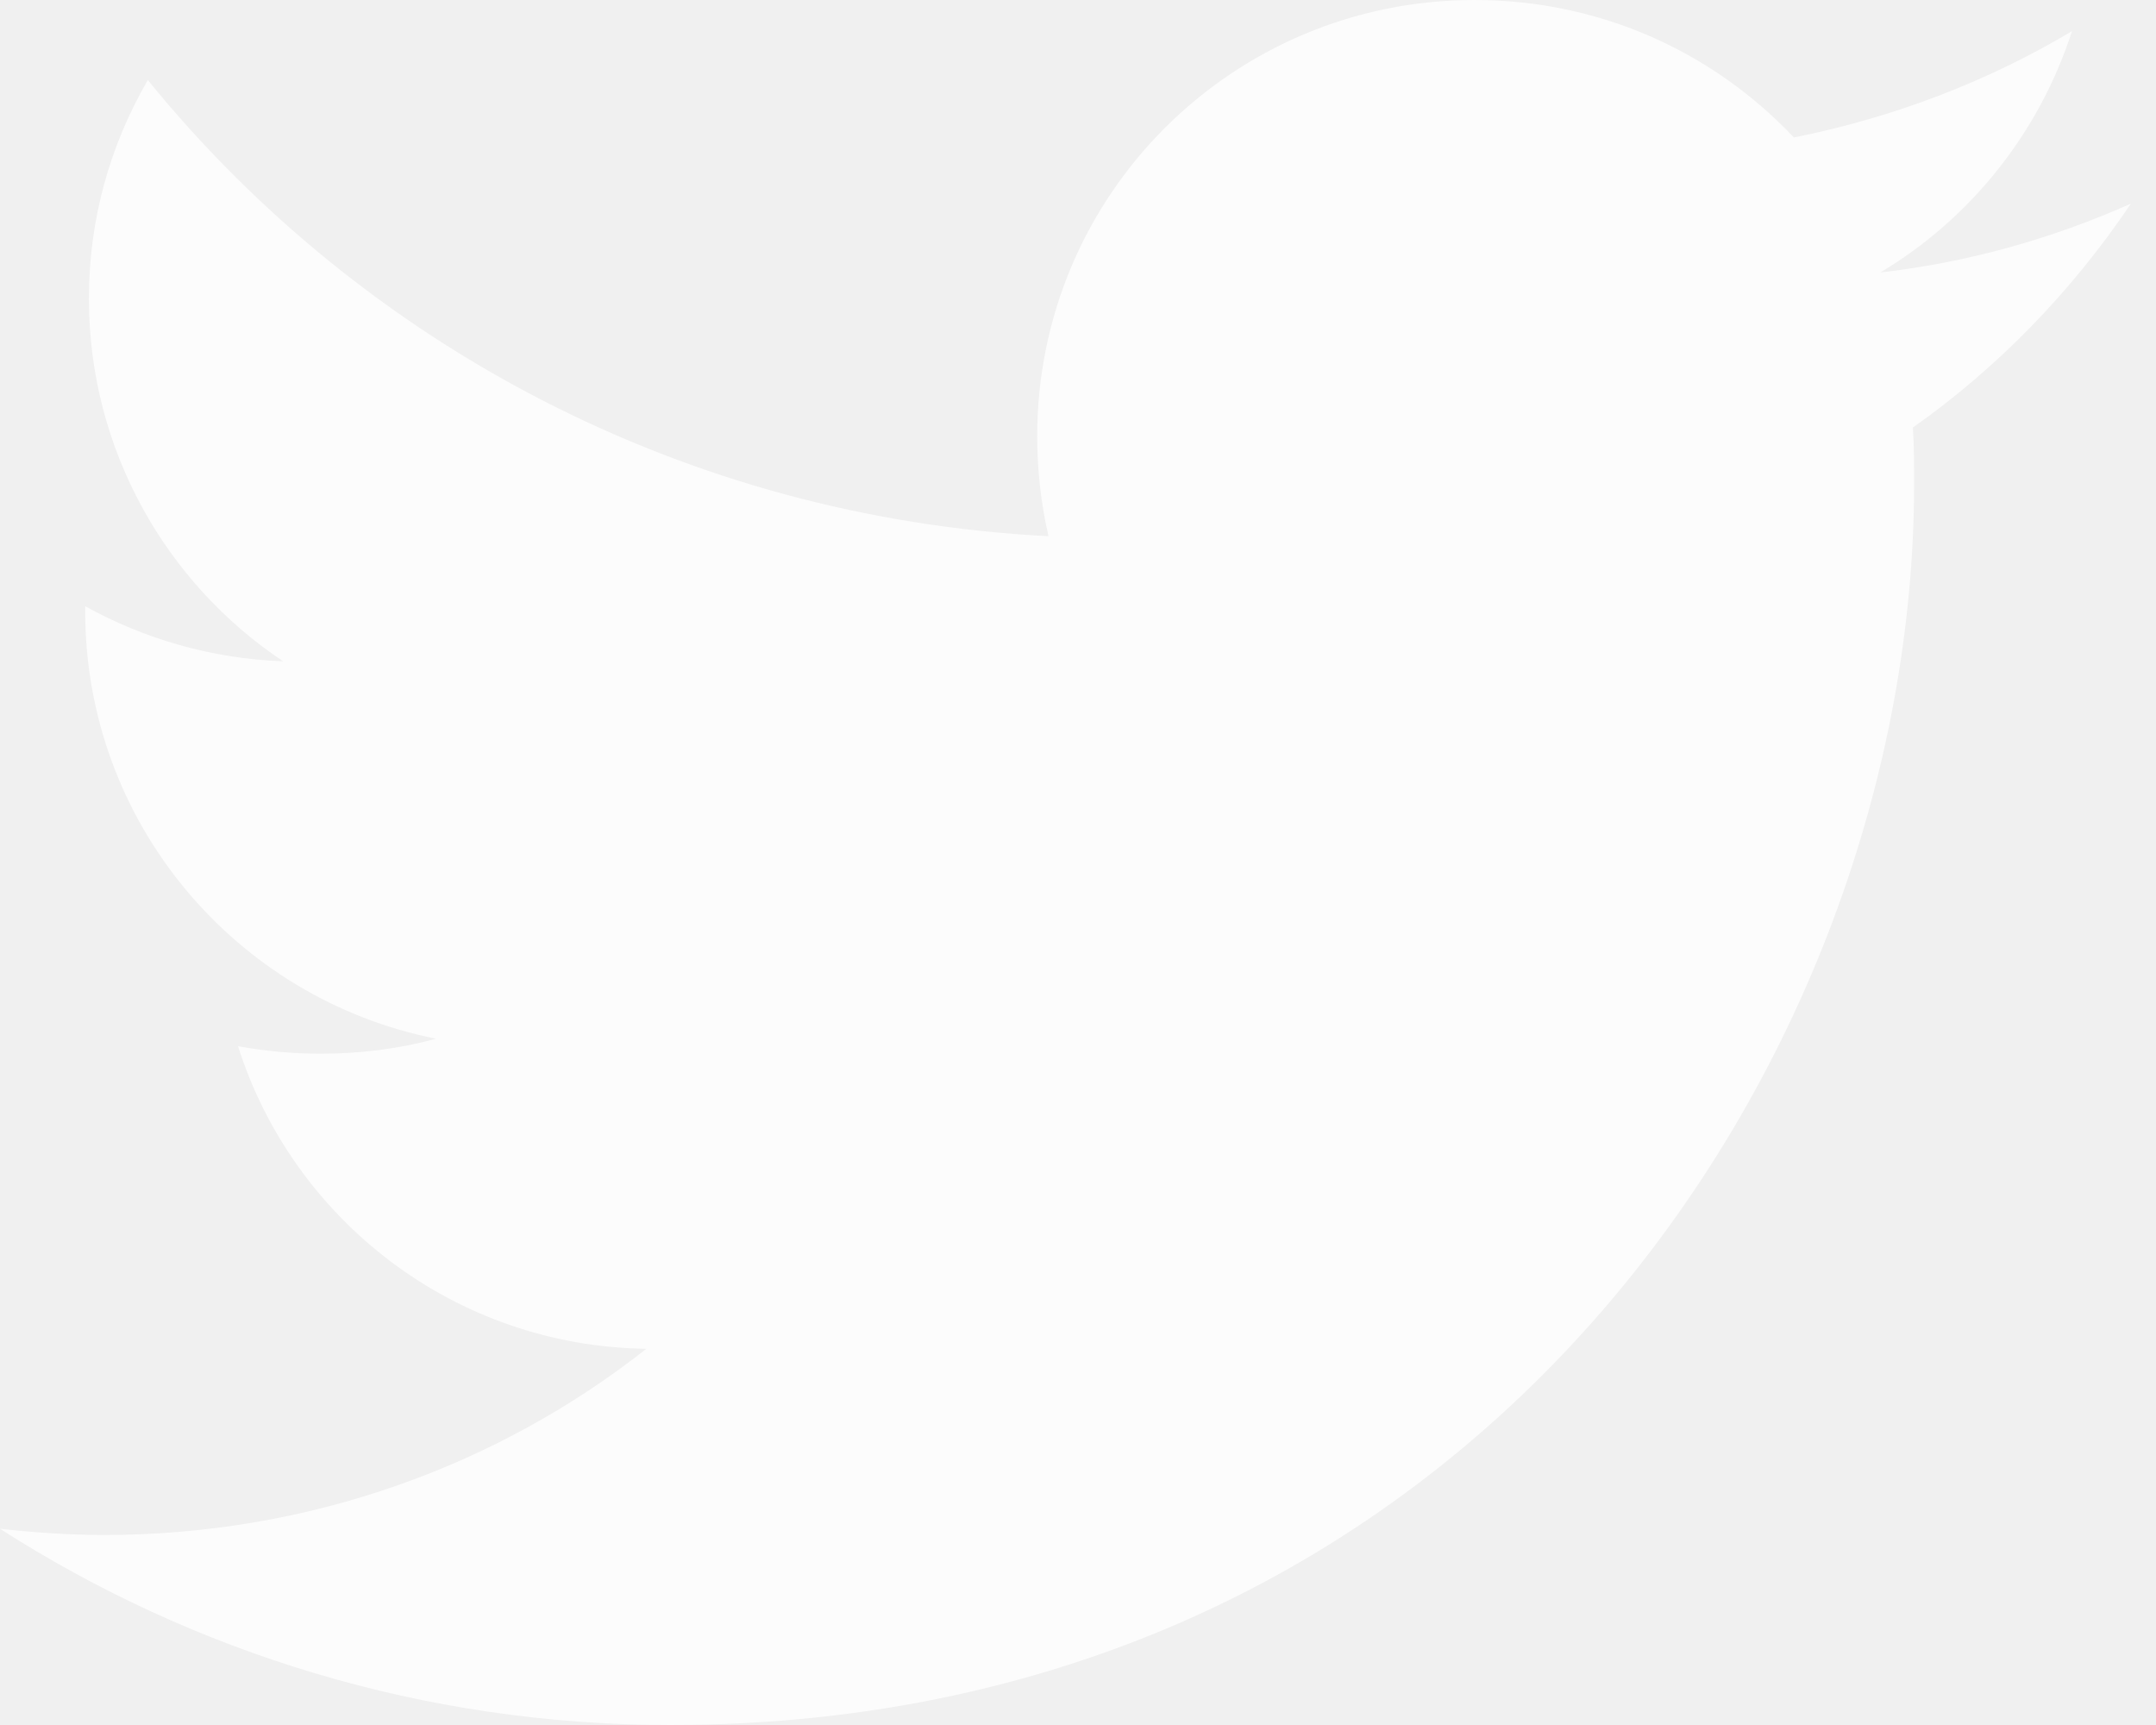
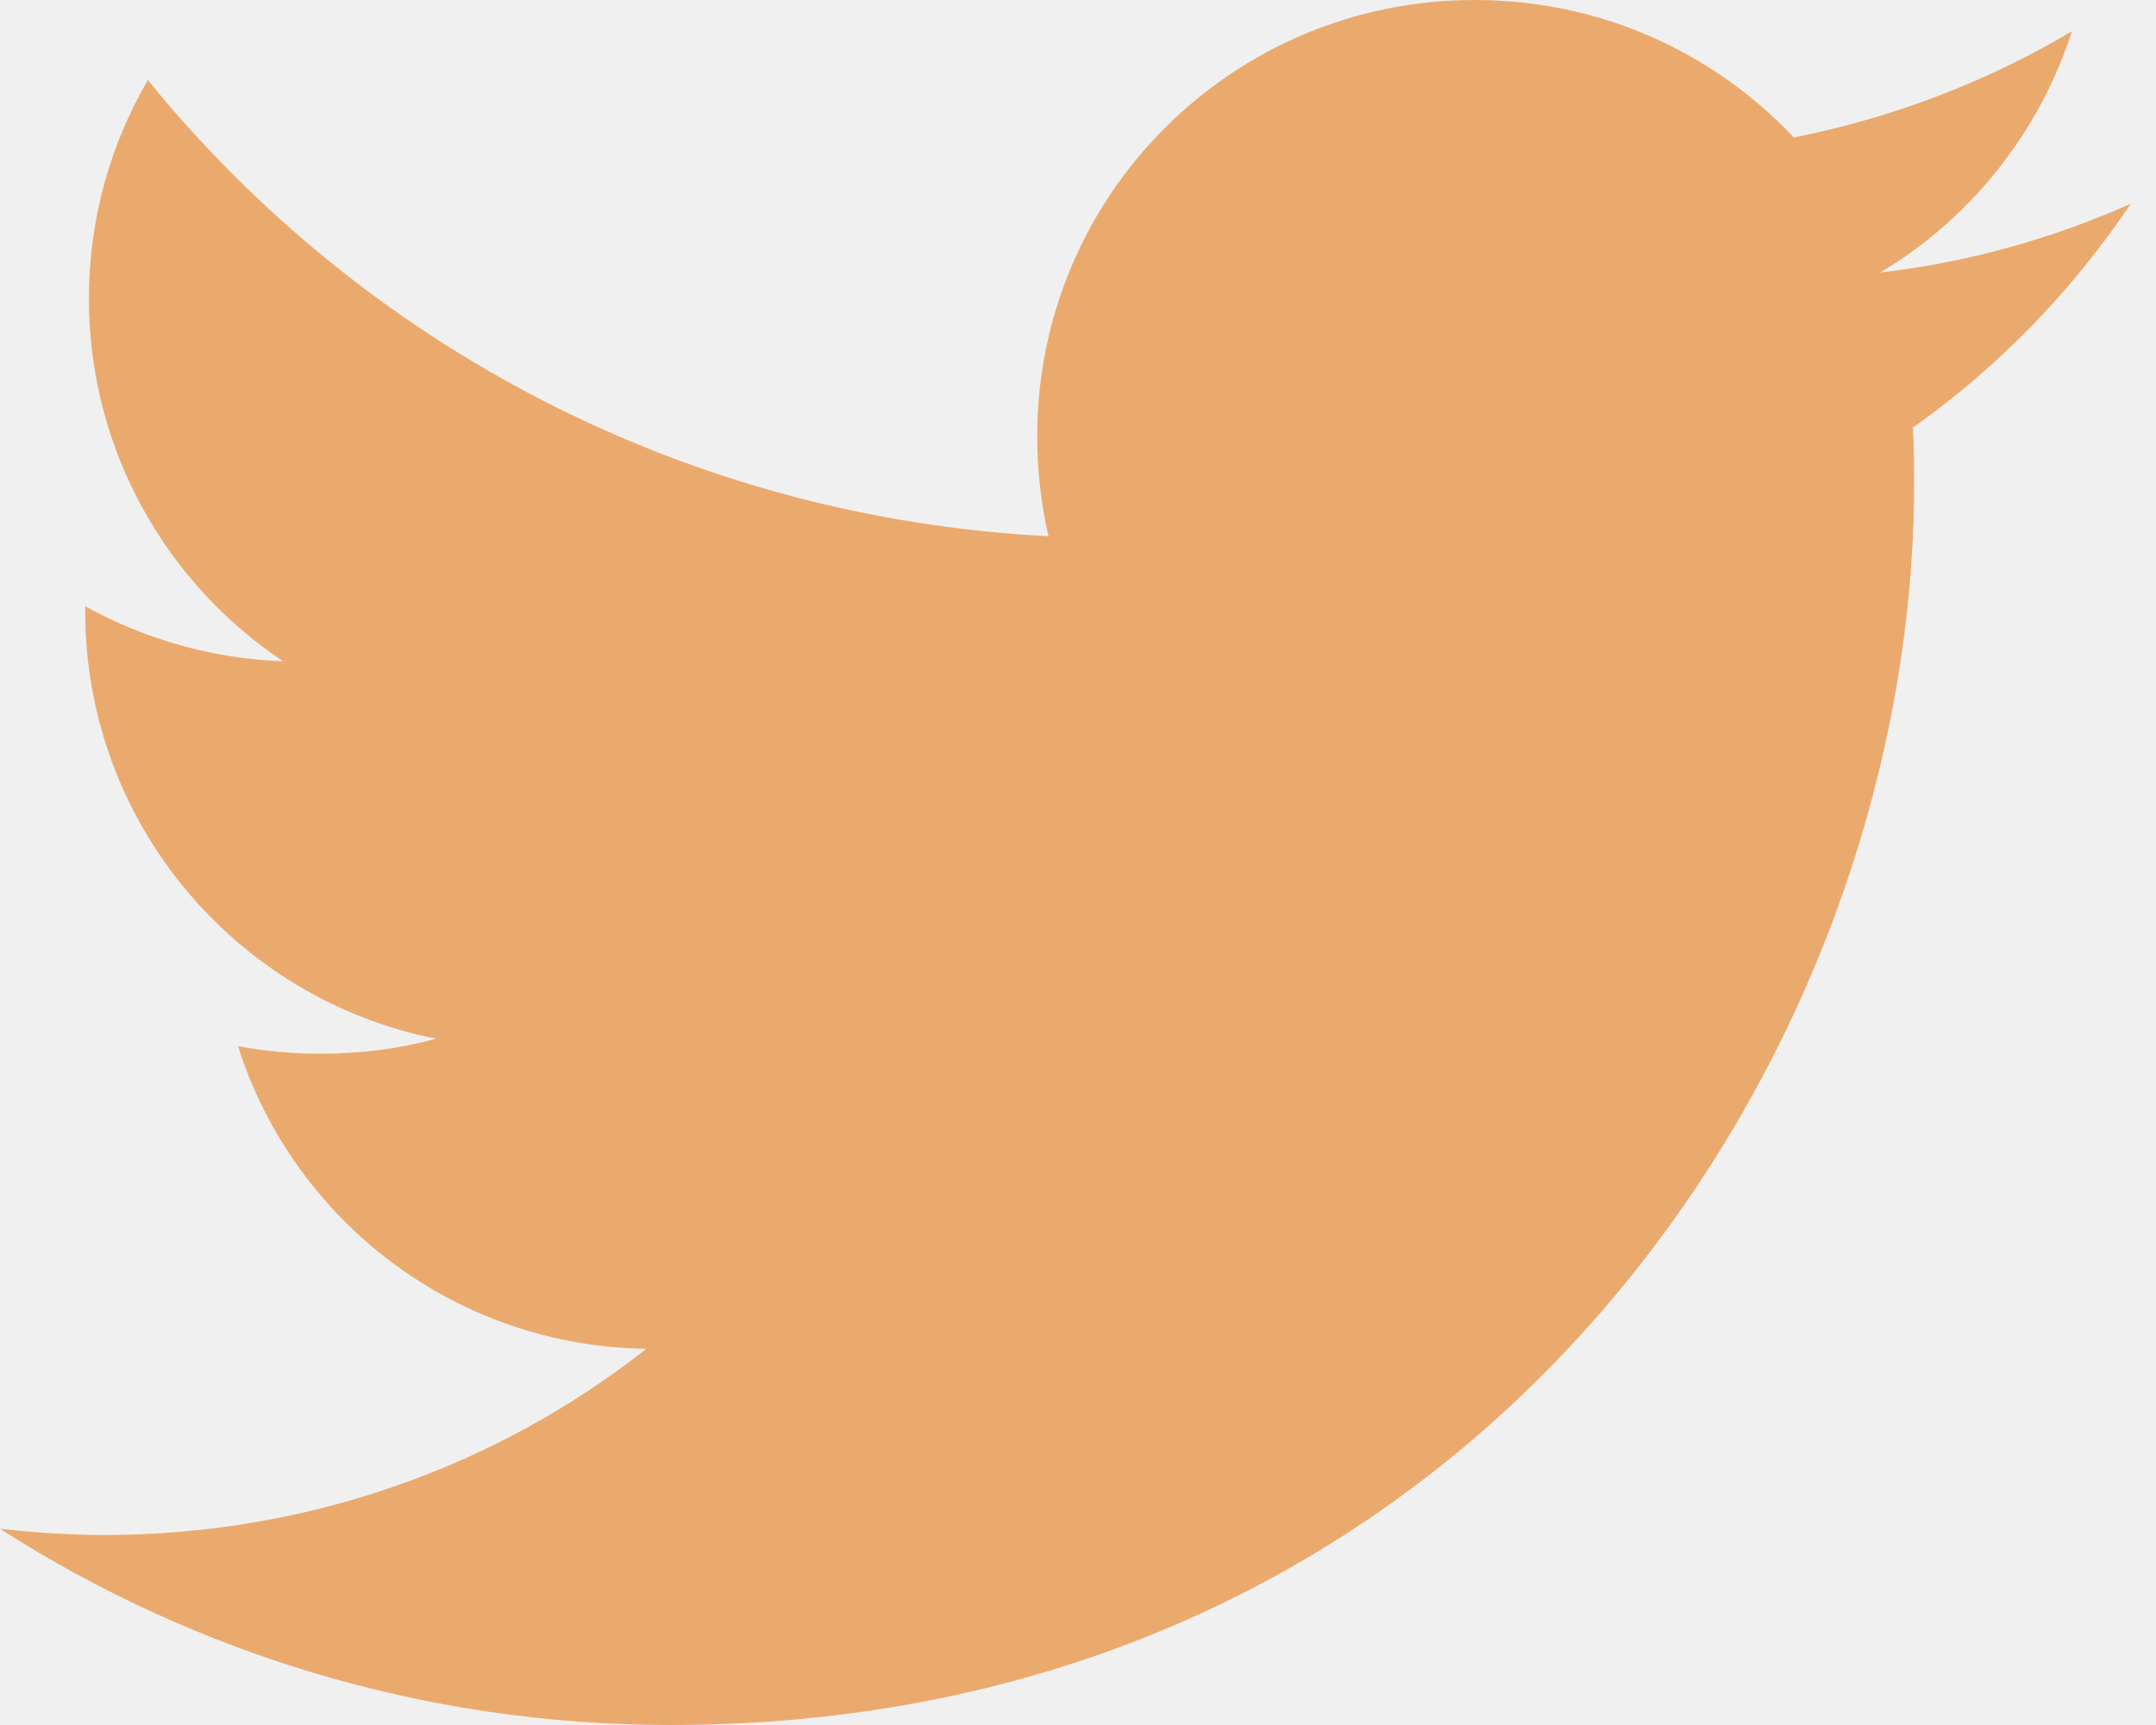
<svg xmlns="http://www.w3.org/2000/svg" width="25px" height="20px" viewBox="0 0 25 20" version="1.1">
  <defs />
  <g id="DEFAULT---Accommodation" stroke="none" stroke-width="1" fill="none" fill-rule="evenodd" fill-opacity="0.8">
-     <g id="DEFAULT---Accommodation---L-1024+-(1280-max-width)" transform="translate(-688, -2604)" fill="#FFFFFF">
+     <g id="DEFAULT---Accommodation---L-1024+-(1280-max-width)" transform="translate(-688, -2604)" fill="#EA994D">
      <g id="FOOTER-Copy" transform="translate(0, 2393)">
        <g id="Footer---L-test-" transform="translate(0, 110)">
          <g id="Social-Media" transform="translate(688, 101)">
            <path d="M24.708,2.362 C23.793,2.768 22.82,3.043 21.803,3.159 C22.849,2.536 23.648,1.536 24.025,0.362 C23.052,0.942 21.963,1.362 20.801,1.594 C19.871,0.609 18.564,0 17.097,0 C14.293,0 12.027,2.261 12.027,5.058 C12.027,5.449 12.071,5.841 12.158,6.217 C7.945,6 4.212,4 1.714,0.928 C1.278,1.681 1.031,2.536 1.031,3.464 C1.031,5.217 1.932,6.768 3.283,7.667 C2.455,7.638 1.67,7.406 0.988,7.029 L0.988,7.087 C0.988,9.536 2.731,11.58 5.055,12.043 C4.634,12.159 4.183,12.217 3.719,12.217 C3.399,12.217 3.079,12.188 2.76,12.13 C3.399,14.145 5.273,15.609 7.495,15.638 C5.767,17 3.573,17.797 1.206,17.797 C0.799,17.797 0.392,17.768 0,17.725 C2.237,19.159 4.91,20 7.771,20 C17.097,20 22.195,12.29 22.195,5.609 C22.195,5.391 22.195,5.174 22.181,4.957 C23.168,4.261 24.025,3.377 24.708,2.362" id="Twitter" />
          </g>
        </g>
      </g>
    </g>
  </g>
</svg>
